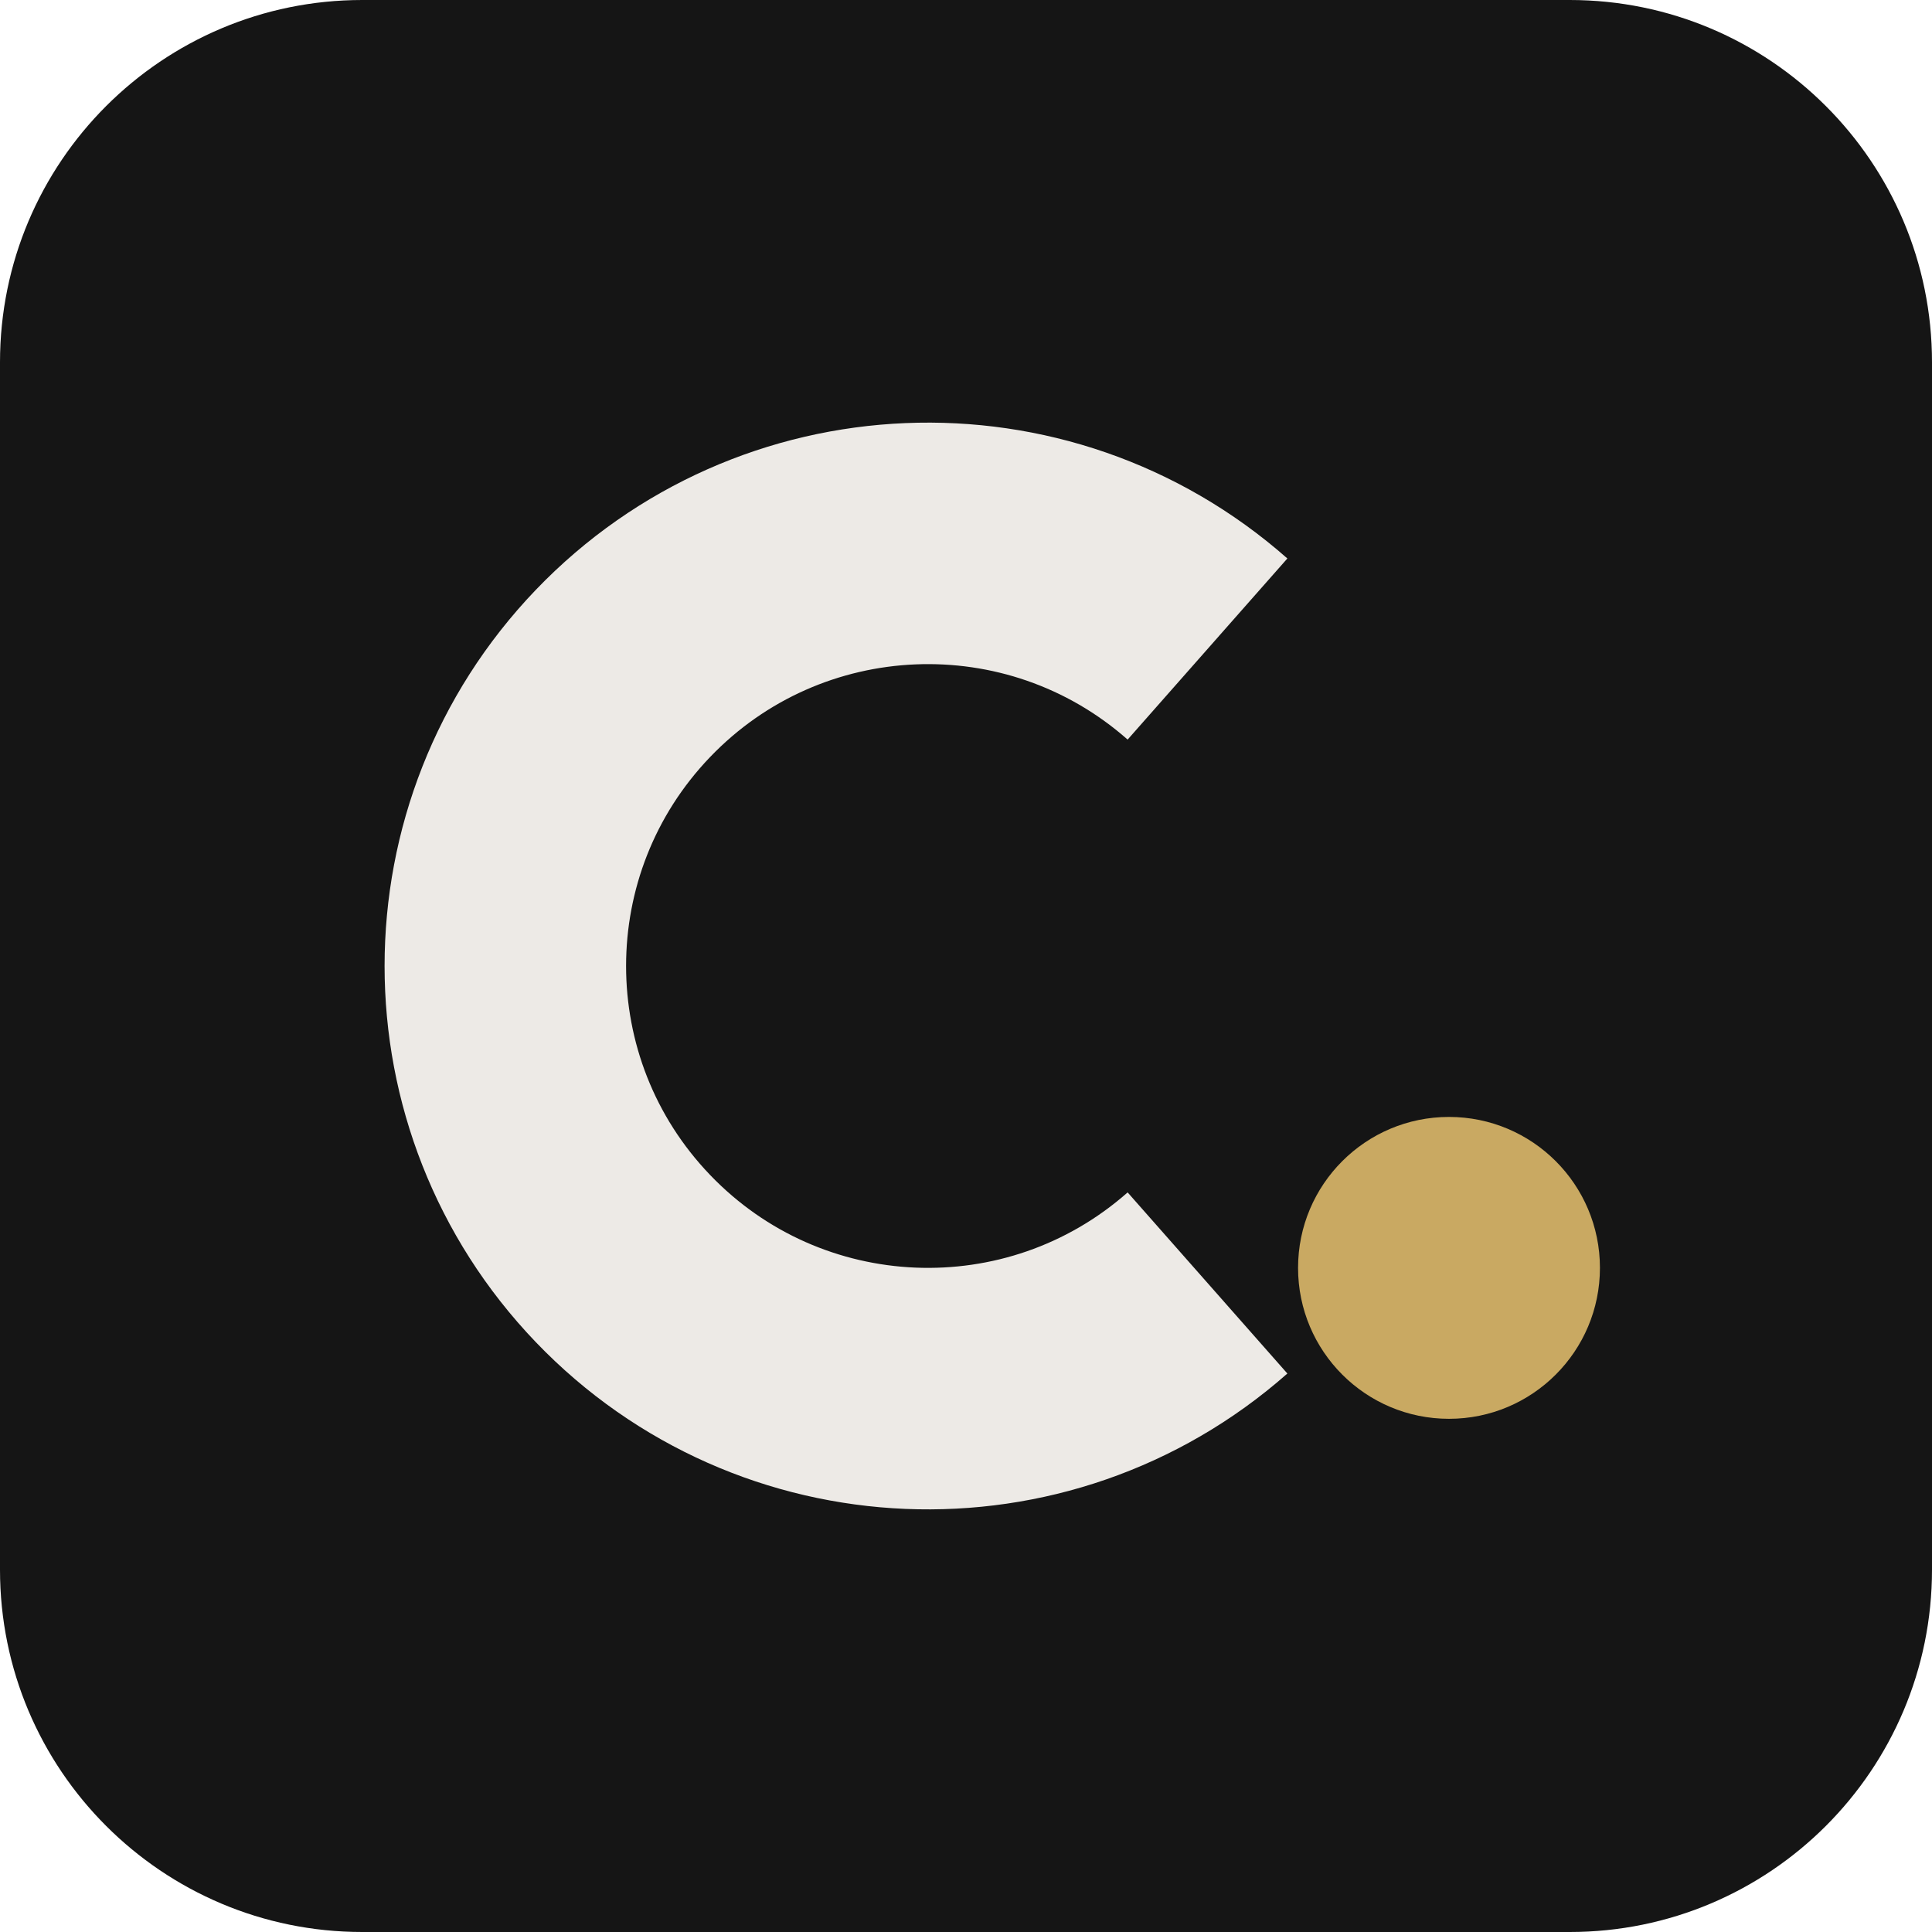
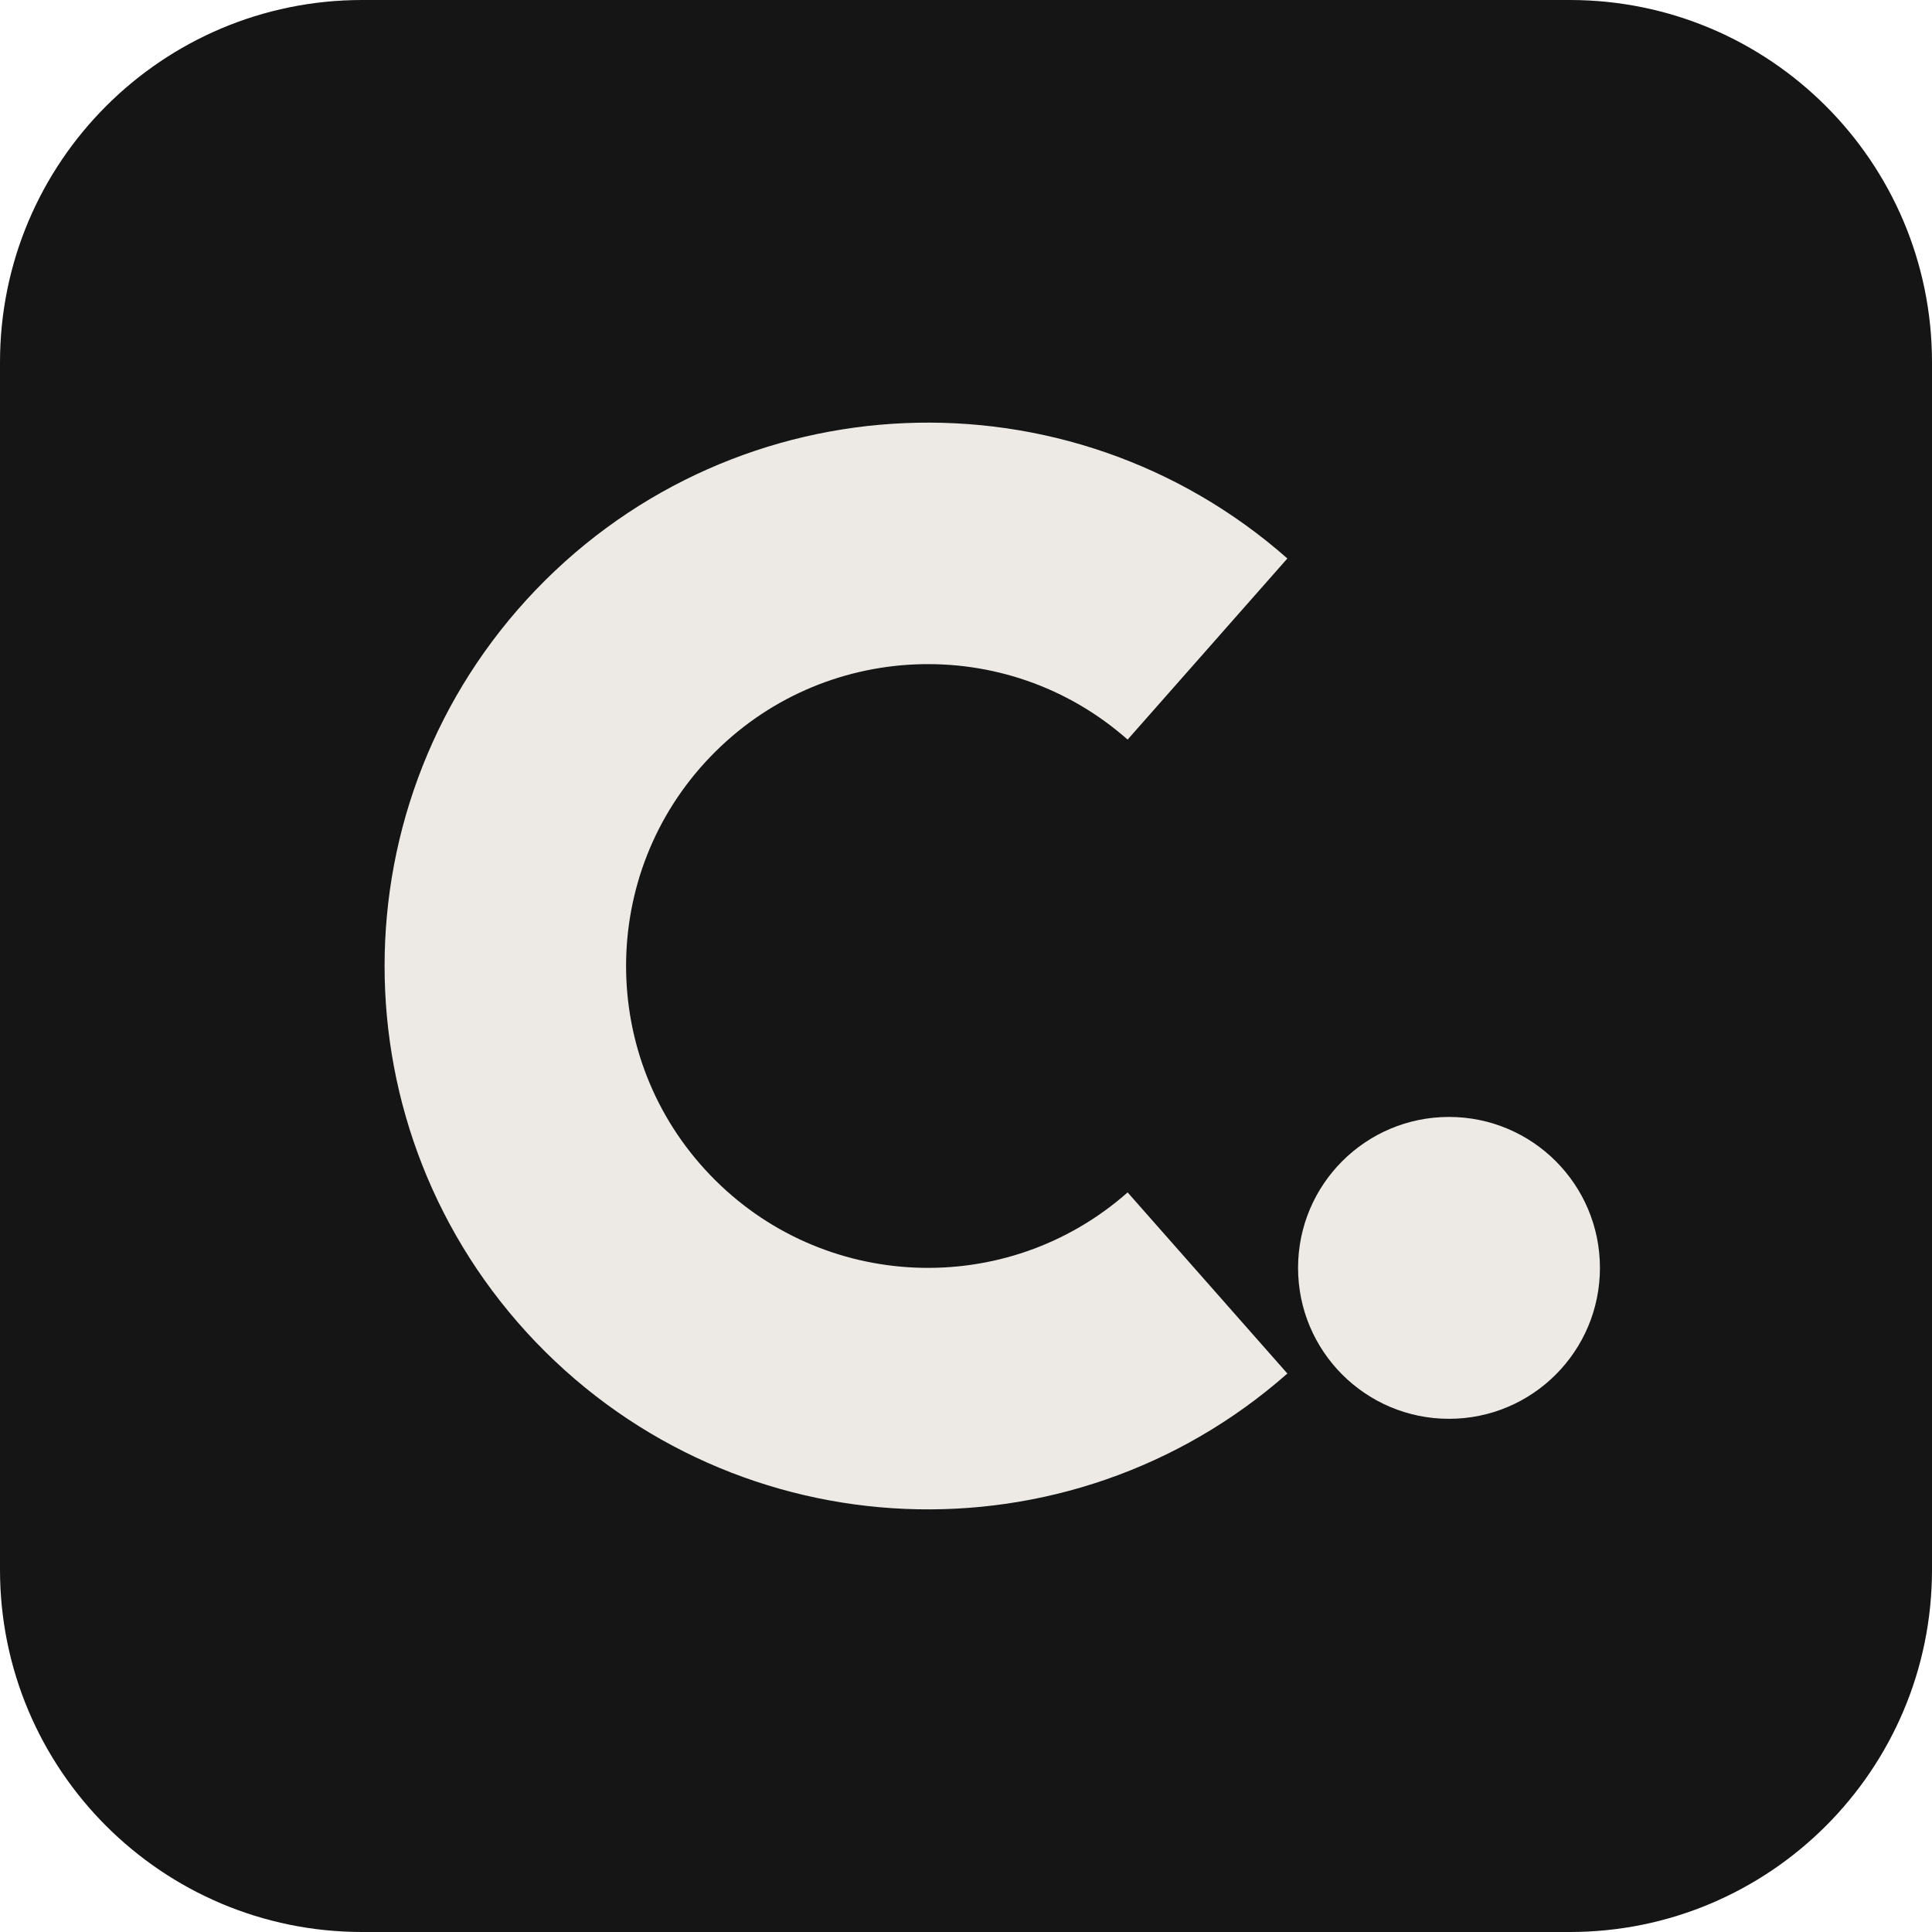
<svg xmlns="http://www.w3.org/2000/svg" viewBox="0 0 64 64">
  <rect width="64" height="64" rx="12" fill="#151515" />
  <path d="M40 21.5a14 14 0 1 0 0 21" fill="none" stroke="#EDEAE6" stroke-width="8" />
-   <circle cx="48" cy="42" r="5" fill="#C9A962" />
+   <circle cx="48" cy="42" r="5" fill="#EDEAE6" />
</svg>
